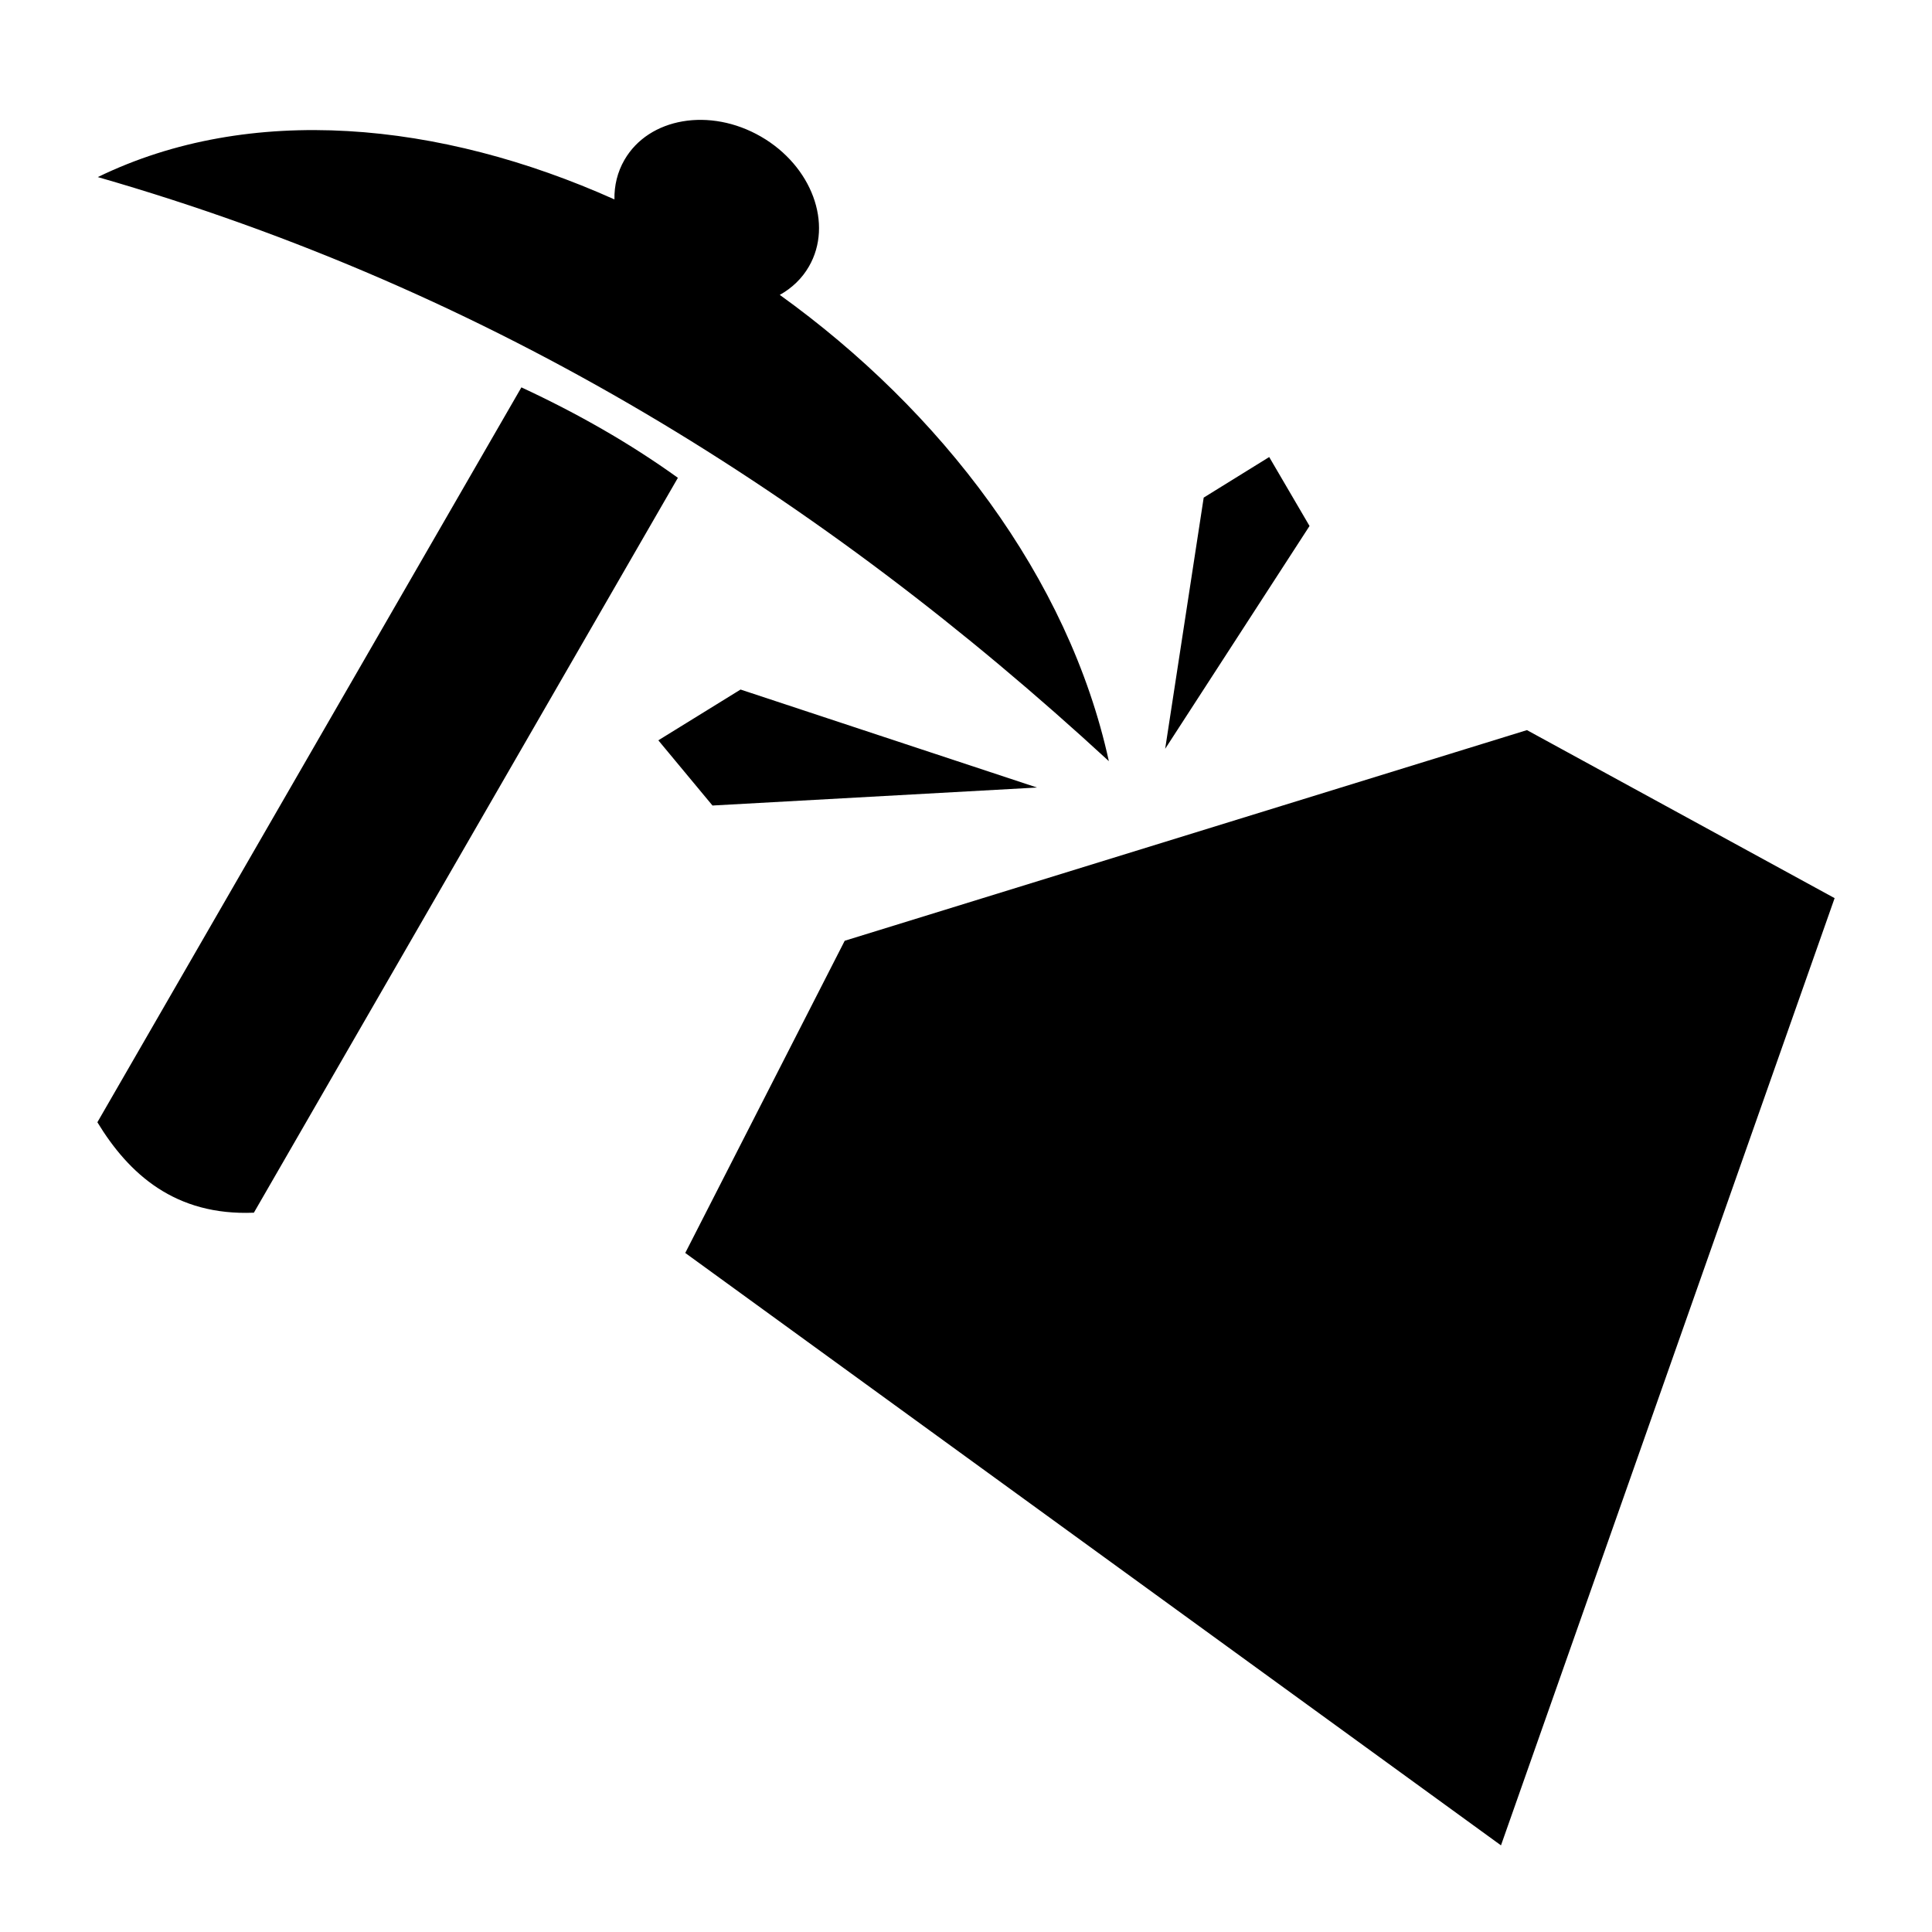
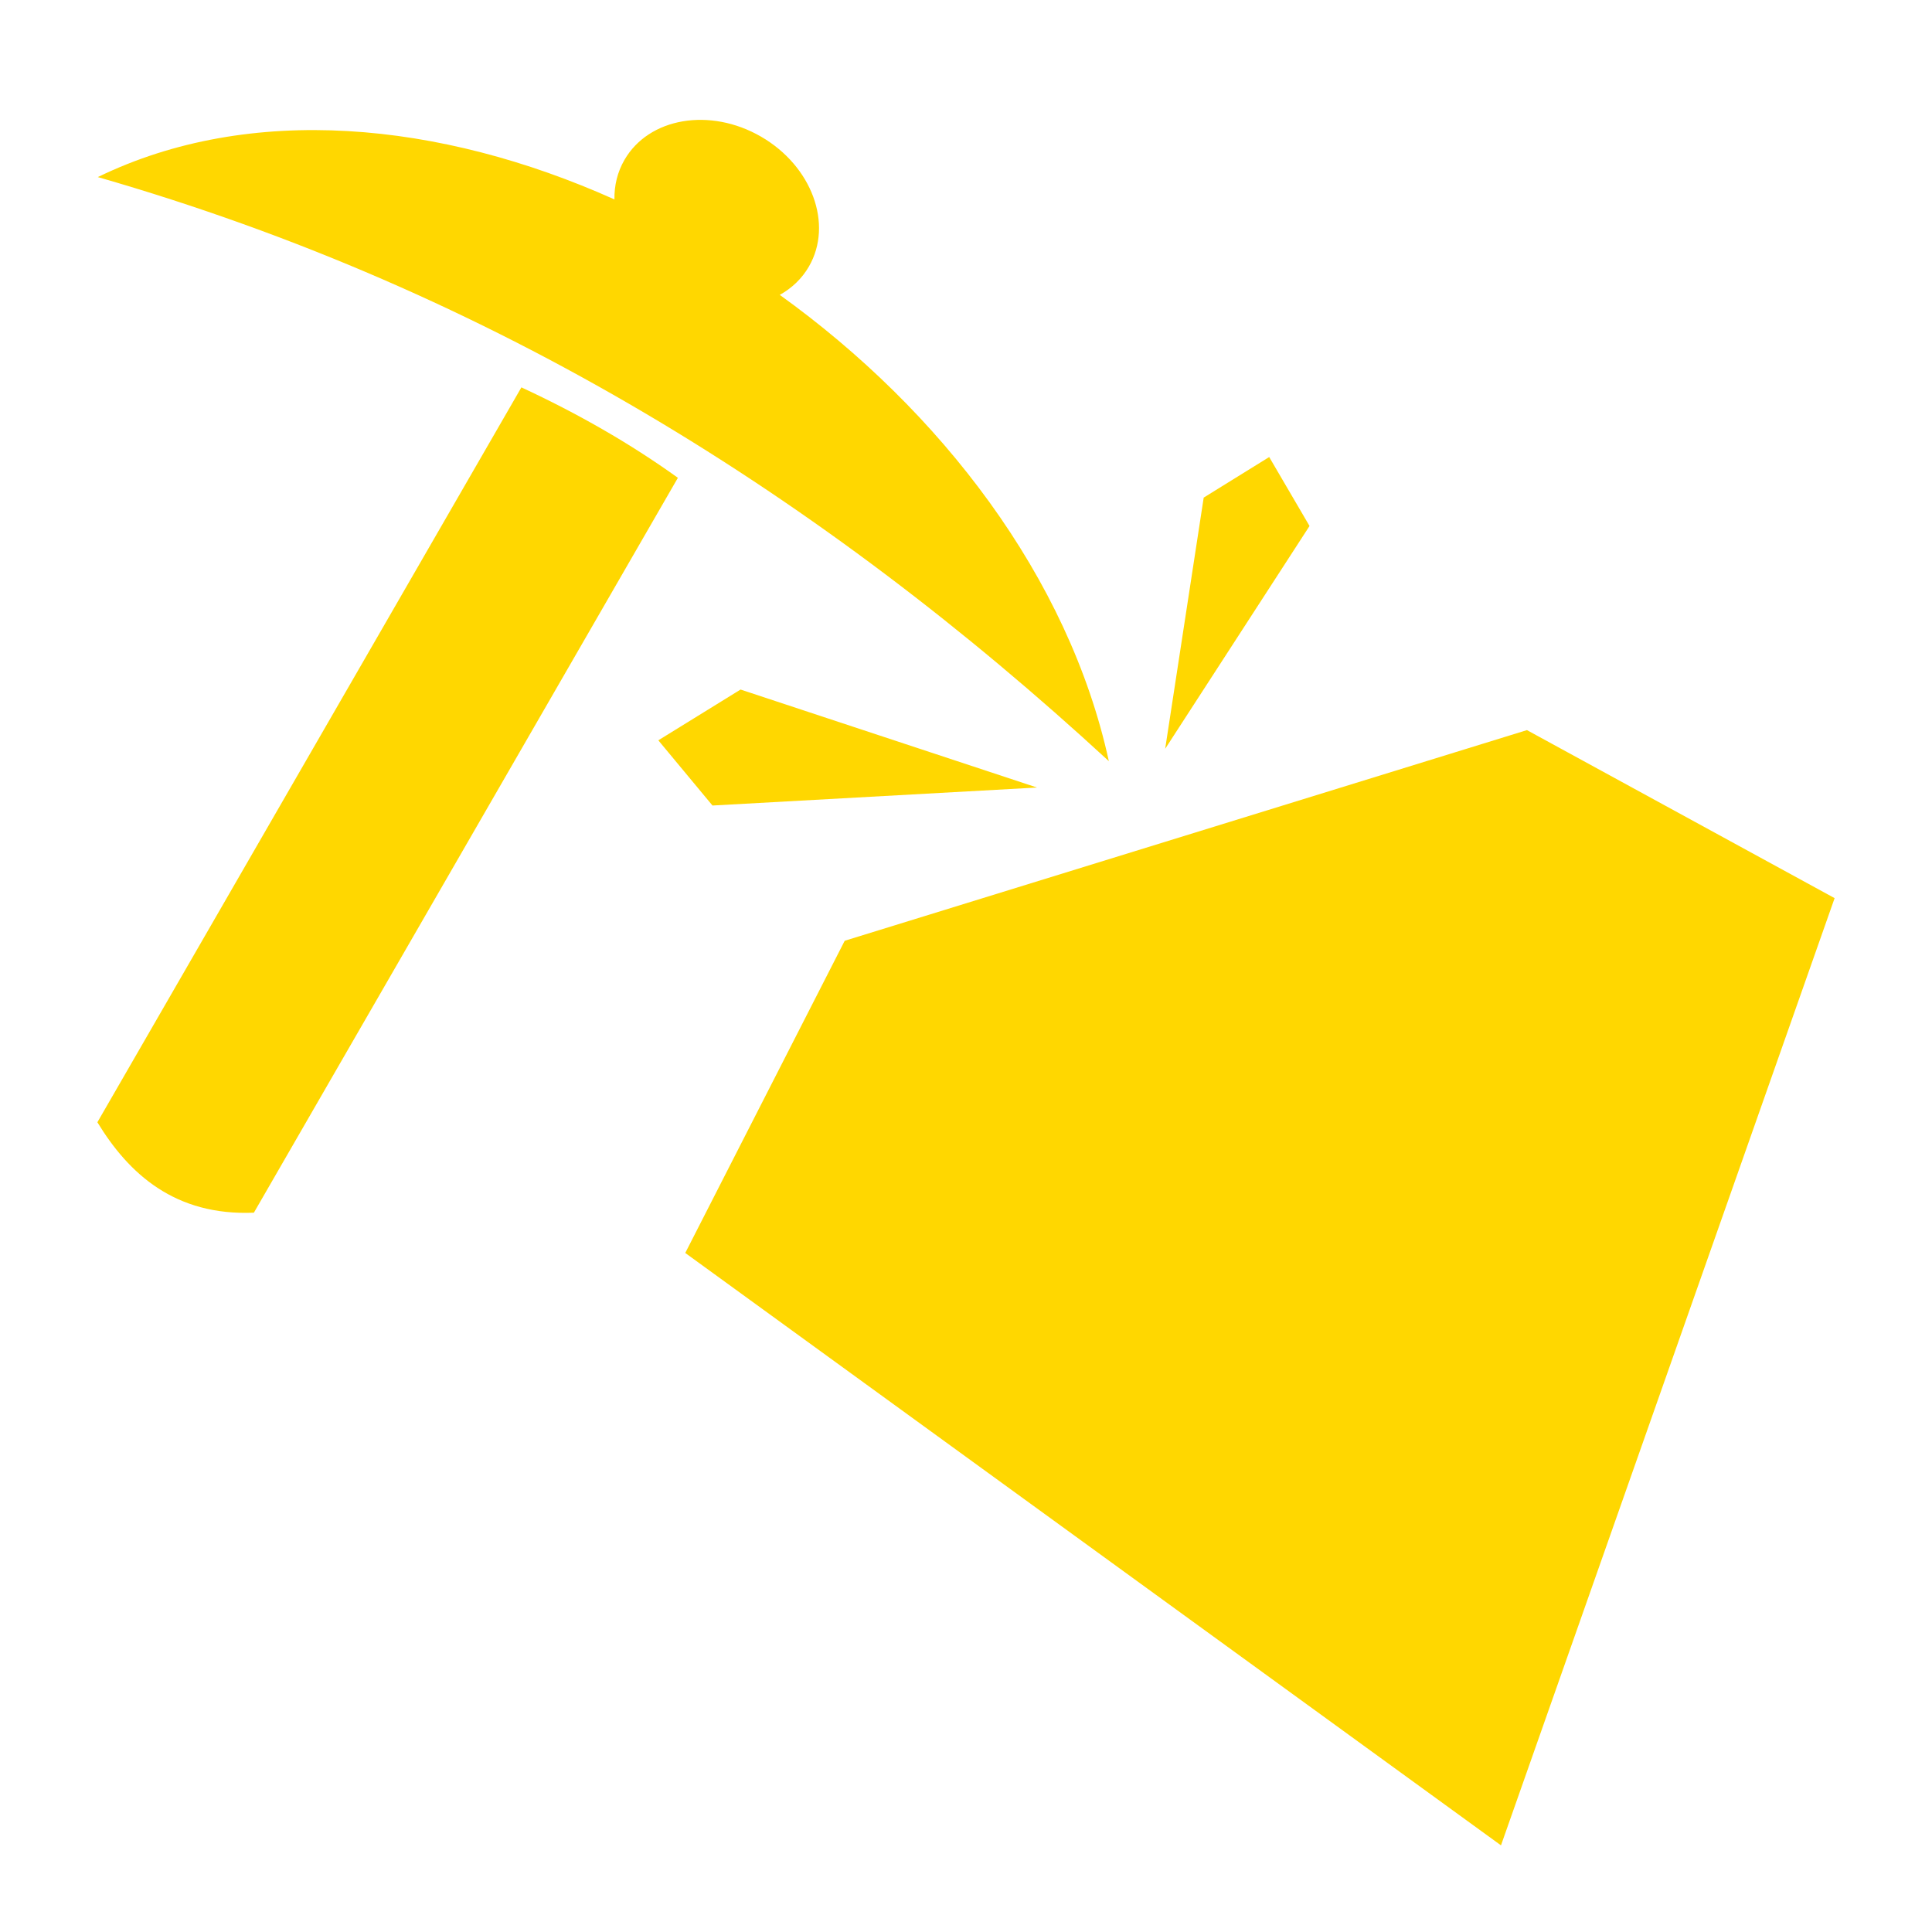
- <svg xmlns="http://www.w3.org/2000/svg" fill="#000000" width="800px" height="800px" viewBox="0 0 32 32" version="1.1">
+ <svg xmlns="http://www.w3.org/2000/svg" fill="#FFD700" width="800px" height="800px" viewBox="0 0 32 32" version="1.1">
  <path d="M21.022 7.57l-1.085 0.672-0.638 4.16-0.001 0.002 2.392-3.692zM17.176 13.044l-4.91-1.623-1.362 0.841 0.897 1.080zM12.916 4.884c0.199-0.111 0.367-0.269 0.483-0.471 0.404-0.701 0.048-1.664-0.796-2.151s-1.856-0.314-2.26 0.386c-0.117 0.202-0.17 0.426-0.166 0.655-2.892-1.297-6.034-1.598-8.557-0.37 6.565 1.888 12.005 5.305 16.746 9.674-0.665-3.046-2.783-5.805-5.451-7.723zM8.636 6.416l-7.023 12.172c0.521 0.857 1.287 1.552 2.592 1.498l7.023-12.172c-0.798-0.574-1.666-1.068-2.592-1.498zM25.291 12.093l-11.3 3.489-2.641 5.171 13.511 9.812 5.526-15.689z" />
</svg>
